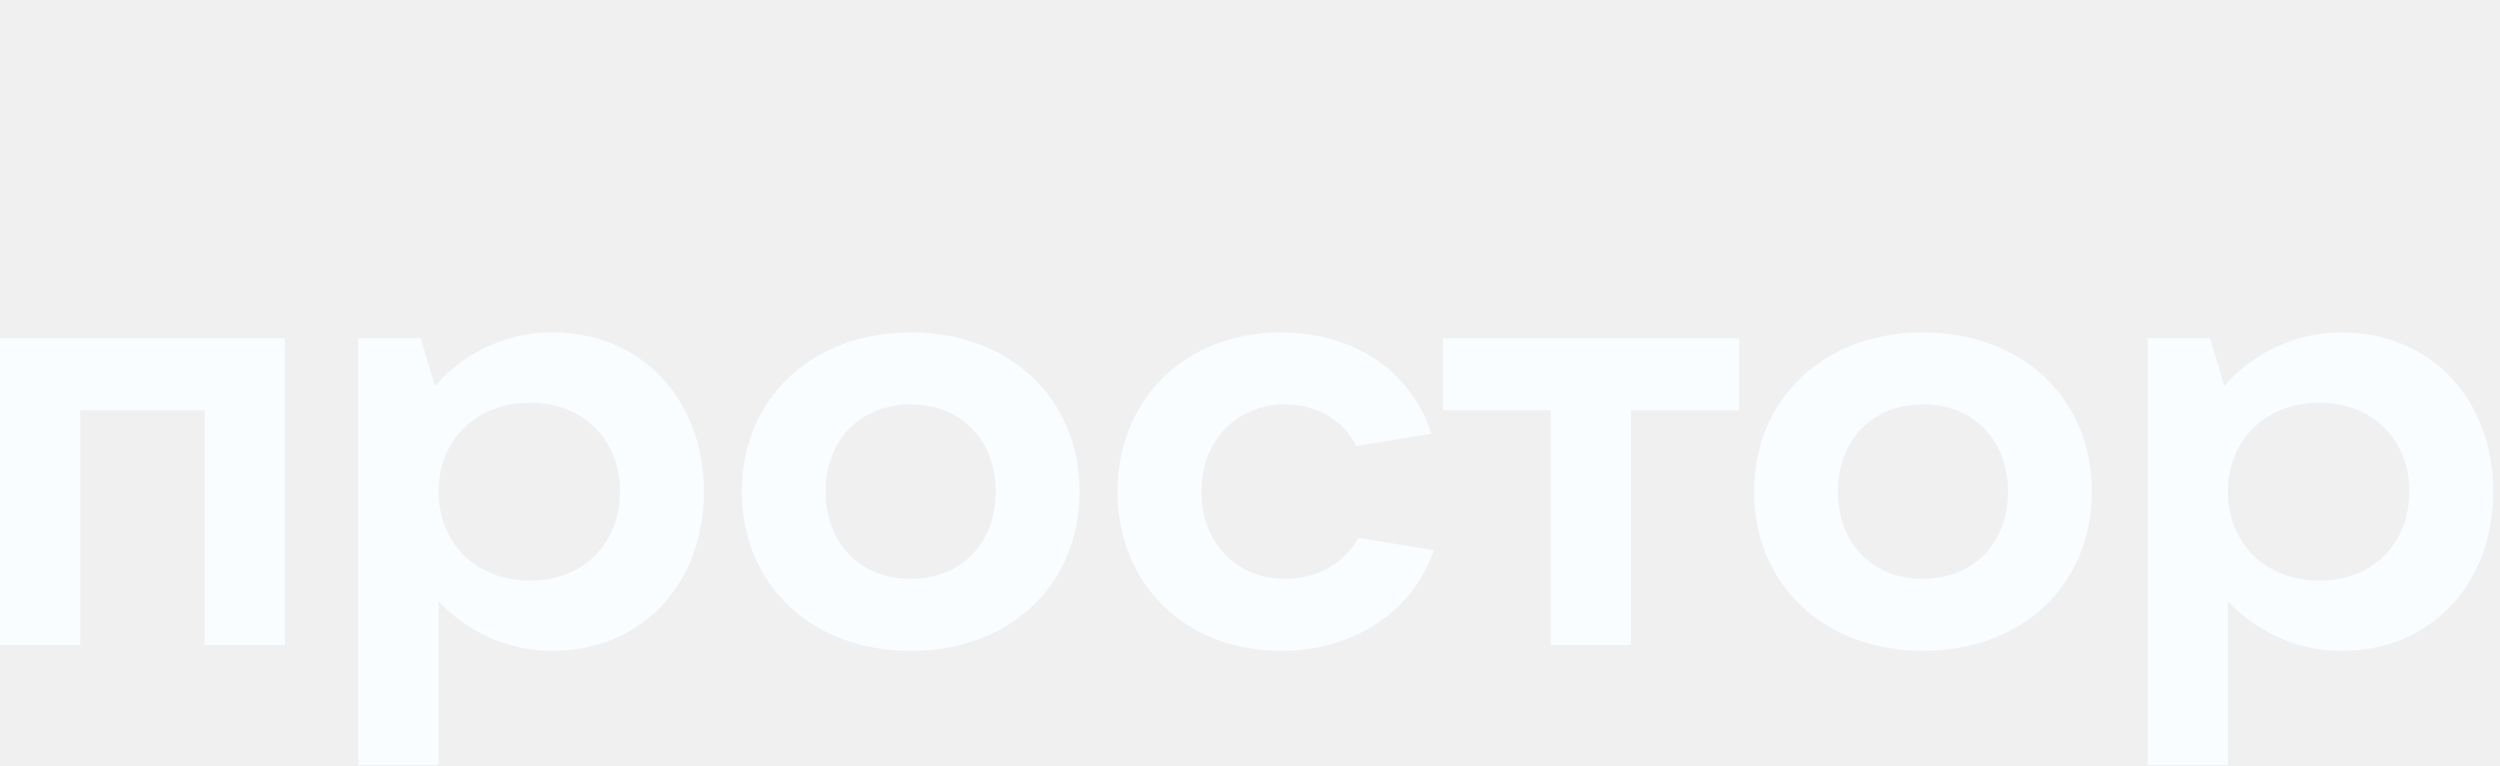
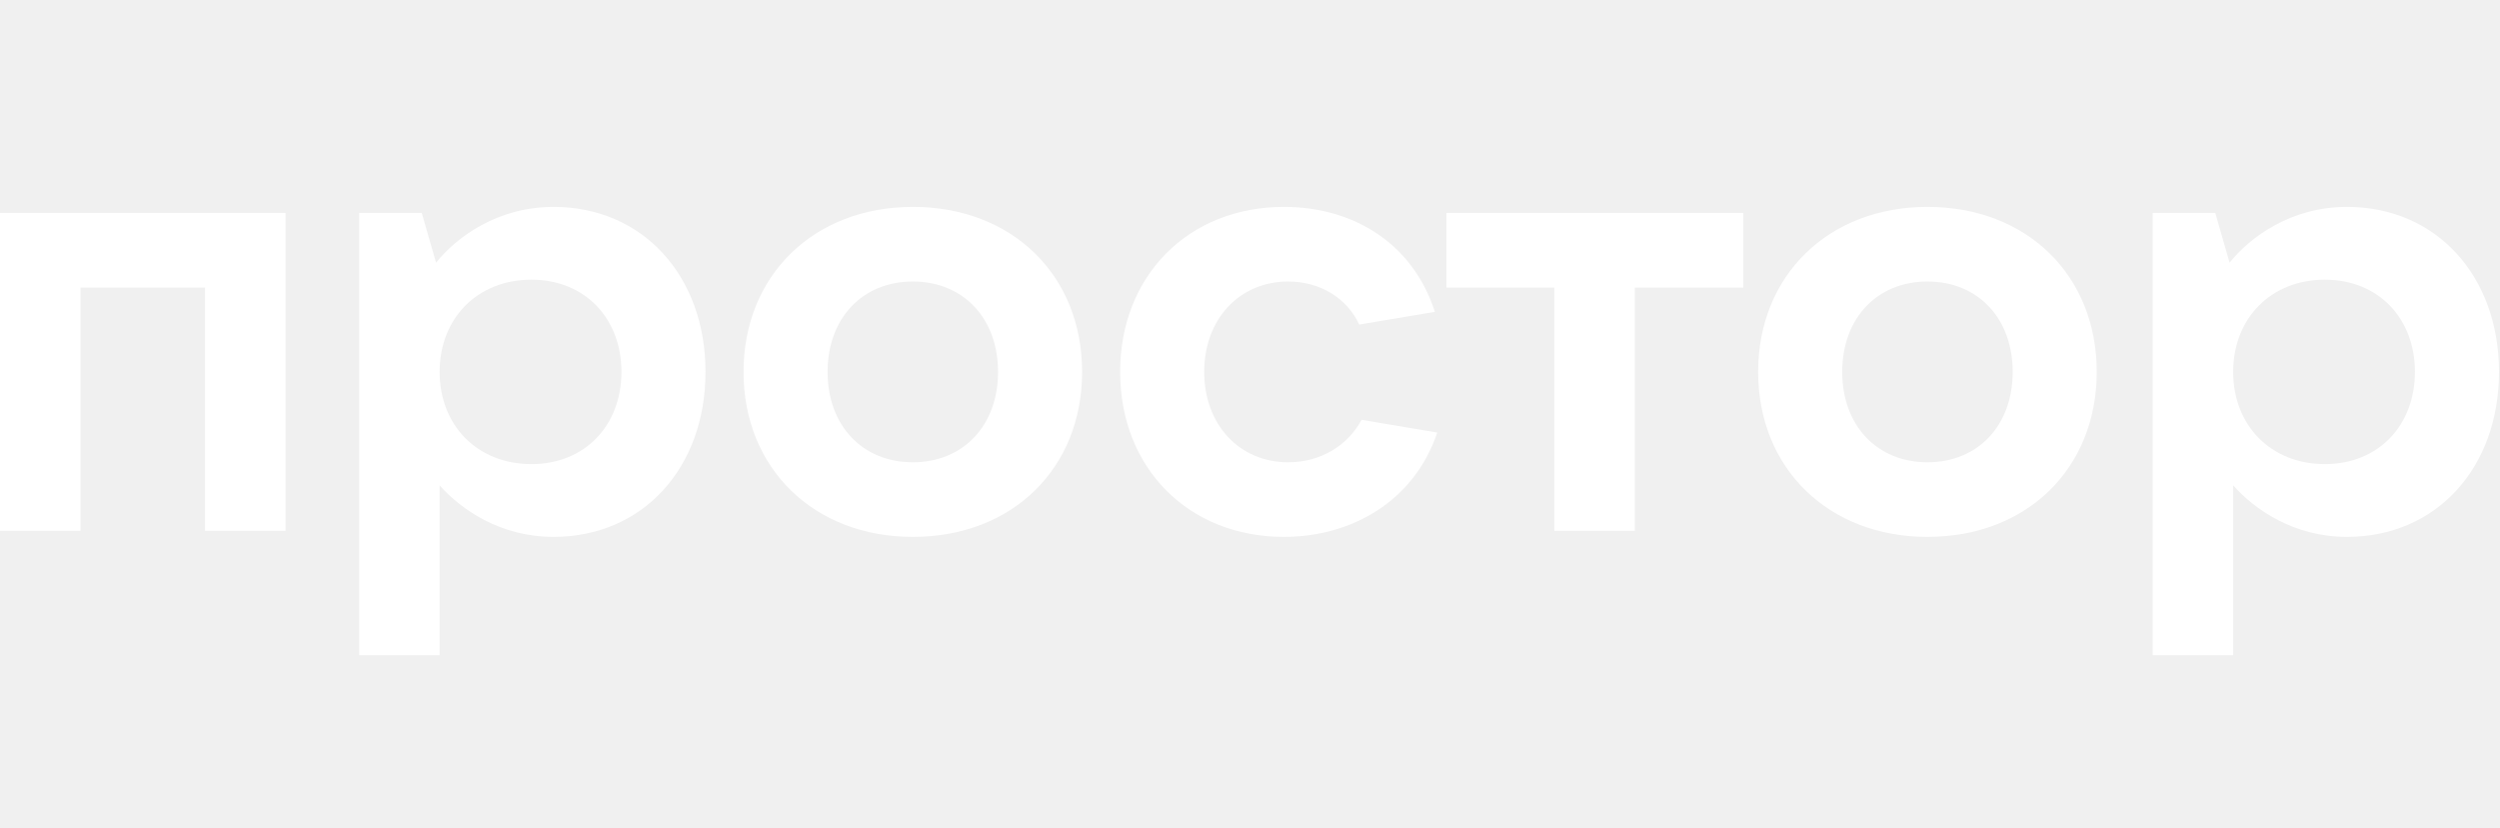
- <svg xmlns="http://www.w3.org/2000/svg" width="183" height="56" viewBox="0 0 183 56" fill="none">
-   <path d="M5.877 47.216V30.033H14.975V47.216H20.852V24.762H0V47.216H5.877Z" fill="#F9FDFF" />
-   <path d="M32.106 56V44.002C33.674 45.716 36.547 47.644 40.421 47.644C46.951 47.644 51.522 42.759 51.522 35.989C51.522 29.218 46.951 24.334 40.421 24.334C36.329 24.334 33.325 26.476 31.845 28.276L30.8 24.762H26.23V56H32.106ZM38.81 42.502C34.849 42.502 32.106 39.76 32.106 35.989C32.106 32.218 34.849 29.476 38.81 29.476C42.728 29.476 45.384 32.218 45.384 35.989C45.384 39.76 42.728 42.502 38.81 42.502Z" fill="#F9FDFF" />
-   <path d="M66.662 47.644C73.932 47.644 79.025 42.802 79.025 35.989C79.025 29.176 73.932 24.334 66.662 24.334C59.436 24.334 54.299 29.176 54.299 35.989C54.299 42.802 59.436 47.644 66.662 47.644ZM66.662 42.374C62.962 42.374 60.437 39.76 60.437 35.989C60.437 32.218 62.962 29.604 66.662 29.604C70.362 29.604 72.887 32.218 72.887 35.989C72.887 39.76 70.362 42.374 66.662 42.374Z" fill="#F9FDFF" />
-   <path d="M93.775 47.644C98.651 47.644 103.265 45.159 104.963 40.274L99.435 39.374C98.433 41.174 96.475 42.374 94.08 42.374C90.511 42.374 87.942 39.717 87.942 35.989C87.942 32.261 90.511 29.604 94.08 29.604C96.431 29.604 98.39 30.804 99.26 32.647L104.789 31.747C103.178 26.904 98.825 24.334 93.775 24.334C86.767 24.334 81.804 29.218 81.804 35.989C81.804 42.759 86.767 47.644 93.775 47.644Z" fill="#F9FDFF" />
-   <path d="M119.389 47.216V30.033H127.312V24.762H105.633V30.033H113.512V47.216H119.389Z" fill="#F9FDFF" />
-   <path d="M140.76 47.644C148.03 47.644 153.123 42.802 153.123 35.989C153.123 29.176 148.03 24.334 140.76 24.334C133.534 24.334 128.397 29.176 128.397 35.989C128.397 42.802 133.534 47.644 140.76 47.644ZM140.76 42.374C137.06 42.374 134.535 39.76 134.535 35.989C134.535 32.218 137.06 29.604 140.76 29.604C144.46 29.604 146.985 32.218 146.985 35.989C146.985 39.76 144.46 42.374 140.76 42.374Z" fill="#F9FDFF" />
-   <path d="M163.085 56V44.002C164.652 45.716 167.525 47.644 171.399 47.644C177.929 47.644 182.5 42.759 182.5 35.989C182.5 29.218 177.929 24.334 171.399 24.334C167.307 24.334 164.304 26.476 162.824 28.276L161.779 24.762H157.208V56H163.085ZM169.789 42.502C165.827 42.502 163.085 39.76 163.085 35.989C163.085 32.218 165.827 29.476 169.789 29.476C173.707 29.476 176.362 32.218 176.362 35.989C176.362 39.76 173.707 42.502 169.789 42.502Z" fill="#F9FDFF" />
+ <svg xmlns="http://www.w3.org/2000/svg" width="145" height="48" viewBox="0 0 145 48" fill="none">
+   <path d="M4.669 30.788V16.679H11.898V30.788H16.567V12.352H0V30.788H4.669Z" fill="white" />
+   <path d="M25.509 38V28.149C26.754 29.556 29.037 31.139 32.115 31.139C37.303 31.139 40.935 27.129 40.935 21.57C40.935 16.011 37.303 12 32.115 12C28.864 12 26.478 13.759 25.302 15.237L24.472 12.352H20.84V38H25.509ZM30.836 26.918C27.688 26.918 25.509 24.666 25.509 21.57C25.509 18.474 27.688 16.222 30.836 16.222C33.949 16.222 36.058 18.474 36.058 21.57C36.058 24.666 33.949 26.918 30.836 26.918Z" fill="white" />
+   <path d="M52.965 31.139C58.741 31.139 62.787 27.164 62.787 21.57C62.787 15.976 58.741 12 52.965 12C47.223 12 43.142 15.976 43.142 21.57C43.142 27.164 47.223 31.139 52.965 31.139ZM52.965 26.812C50.025 26.812 48.019 24.666 48.019 21.57C48.019 18.474 50.025 16.328 52.965 16.328C55.904 16.328 57.91 18.474 57.91 21.57C57.91 24.666 55.904 26.812 52.965 26.812Z" fill="white" />
+   <path d="M74.507 31.139C78.38 31.139 82.046 29.099 83.395 25.088L79.003 24.349C78.207 25.827 76.651 26.812 74.749 26.812C71.913 26.812 69.872 24.631 69.872 21.57C69.872 18.509 71.913 16.328 74.749 16.328C76.616 16.328 78.173 17.313 78.865 18.825L83.257 18.087C81.977 14.111 78.519 12 74.507 12C68.938 12 64.995 16.011 64.995 21.57C64.995 27.129 68.938 31.139 74.507 31.139Z" fill="white" />
+   <path d="M94.857 30.788V16.679H101.152V12.352H83.927V16.679H90.188V30.788H94.857Z" fill="white" />
+   <path d="M111.837 31.139C117.613 31.139 121.659 27.164 121.659 21.57C121.659 15.976 117.613 12 111.837 12C106.095 12 102.014 15.976 102.014 21.57C102.014 27.164 106.095 31.139 111.837 31.139ZM111.837 26.812C108.897 26.812 106.891 24.666 106.891 21.57C106.891 18.474 108.897 16.328 111.837 16.328C114.777 16.328 116.783 18.474 116.783 21.57C116.783 24.666 114.777 26.812 111.837 26.812Z" fill="white" />
+   <path d="M129.574 38V28.149C130.819 29.556 133.102 31.139 136.18 31.139C141.368 31.139 145 27.129 145 21.57C145 16.011 141.368 12 136.18 12C132.929 12 130.543 13.759 129.367 15.237L128.537 12.352H124.905V38H129.574ZM134.901 26.918C131.753 26.918 129.574 24.666 129.574 21.57C129.574 18.474 131.753 16.222 134.901 16.222C138.013 16.222 140.123 18.474 140.123 21.57C140.123 24.666 138.013 26.918 134.901 26.918Z" fill="white" />
</svg>
